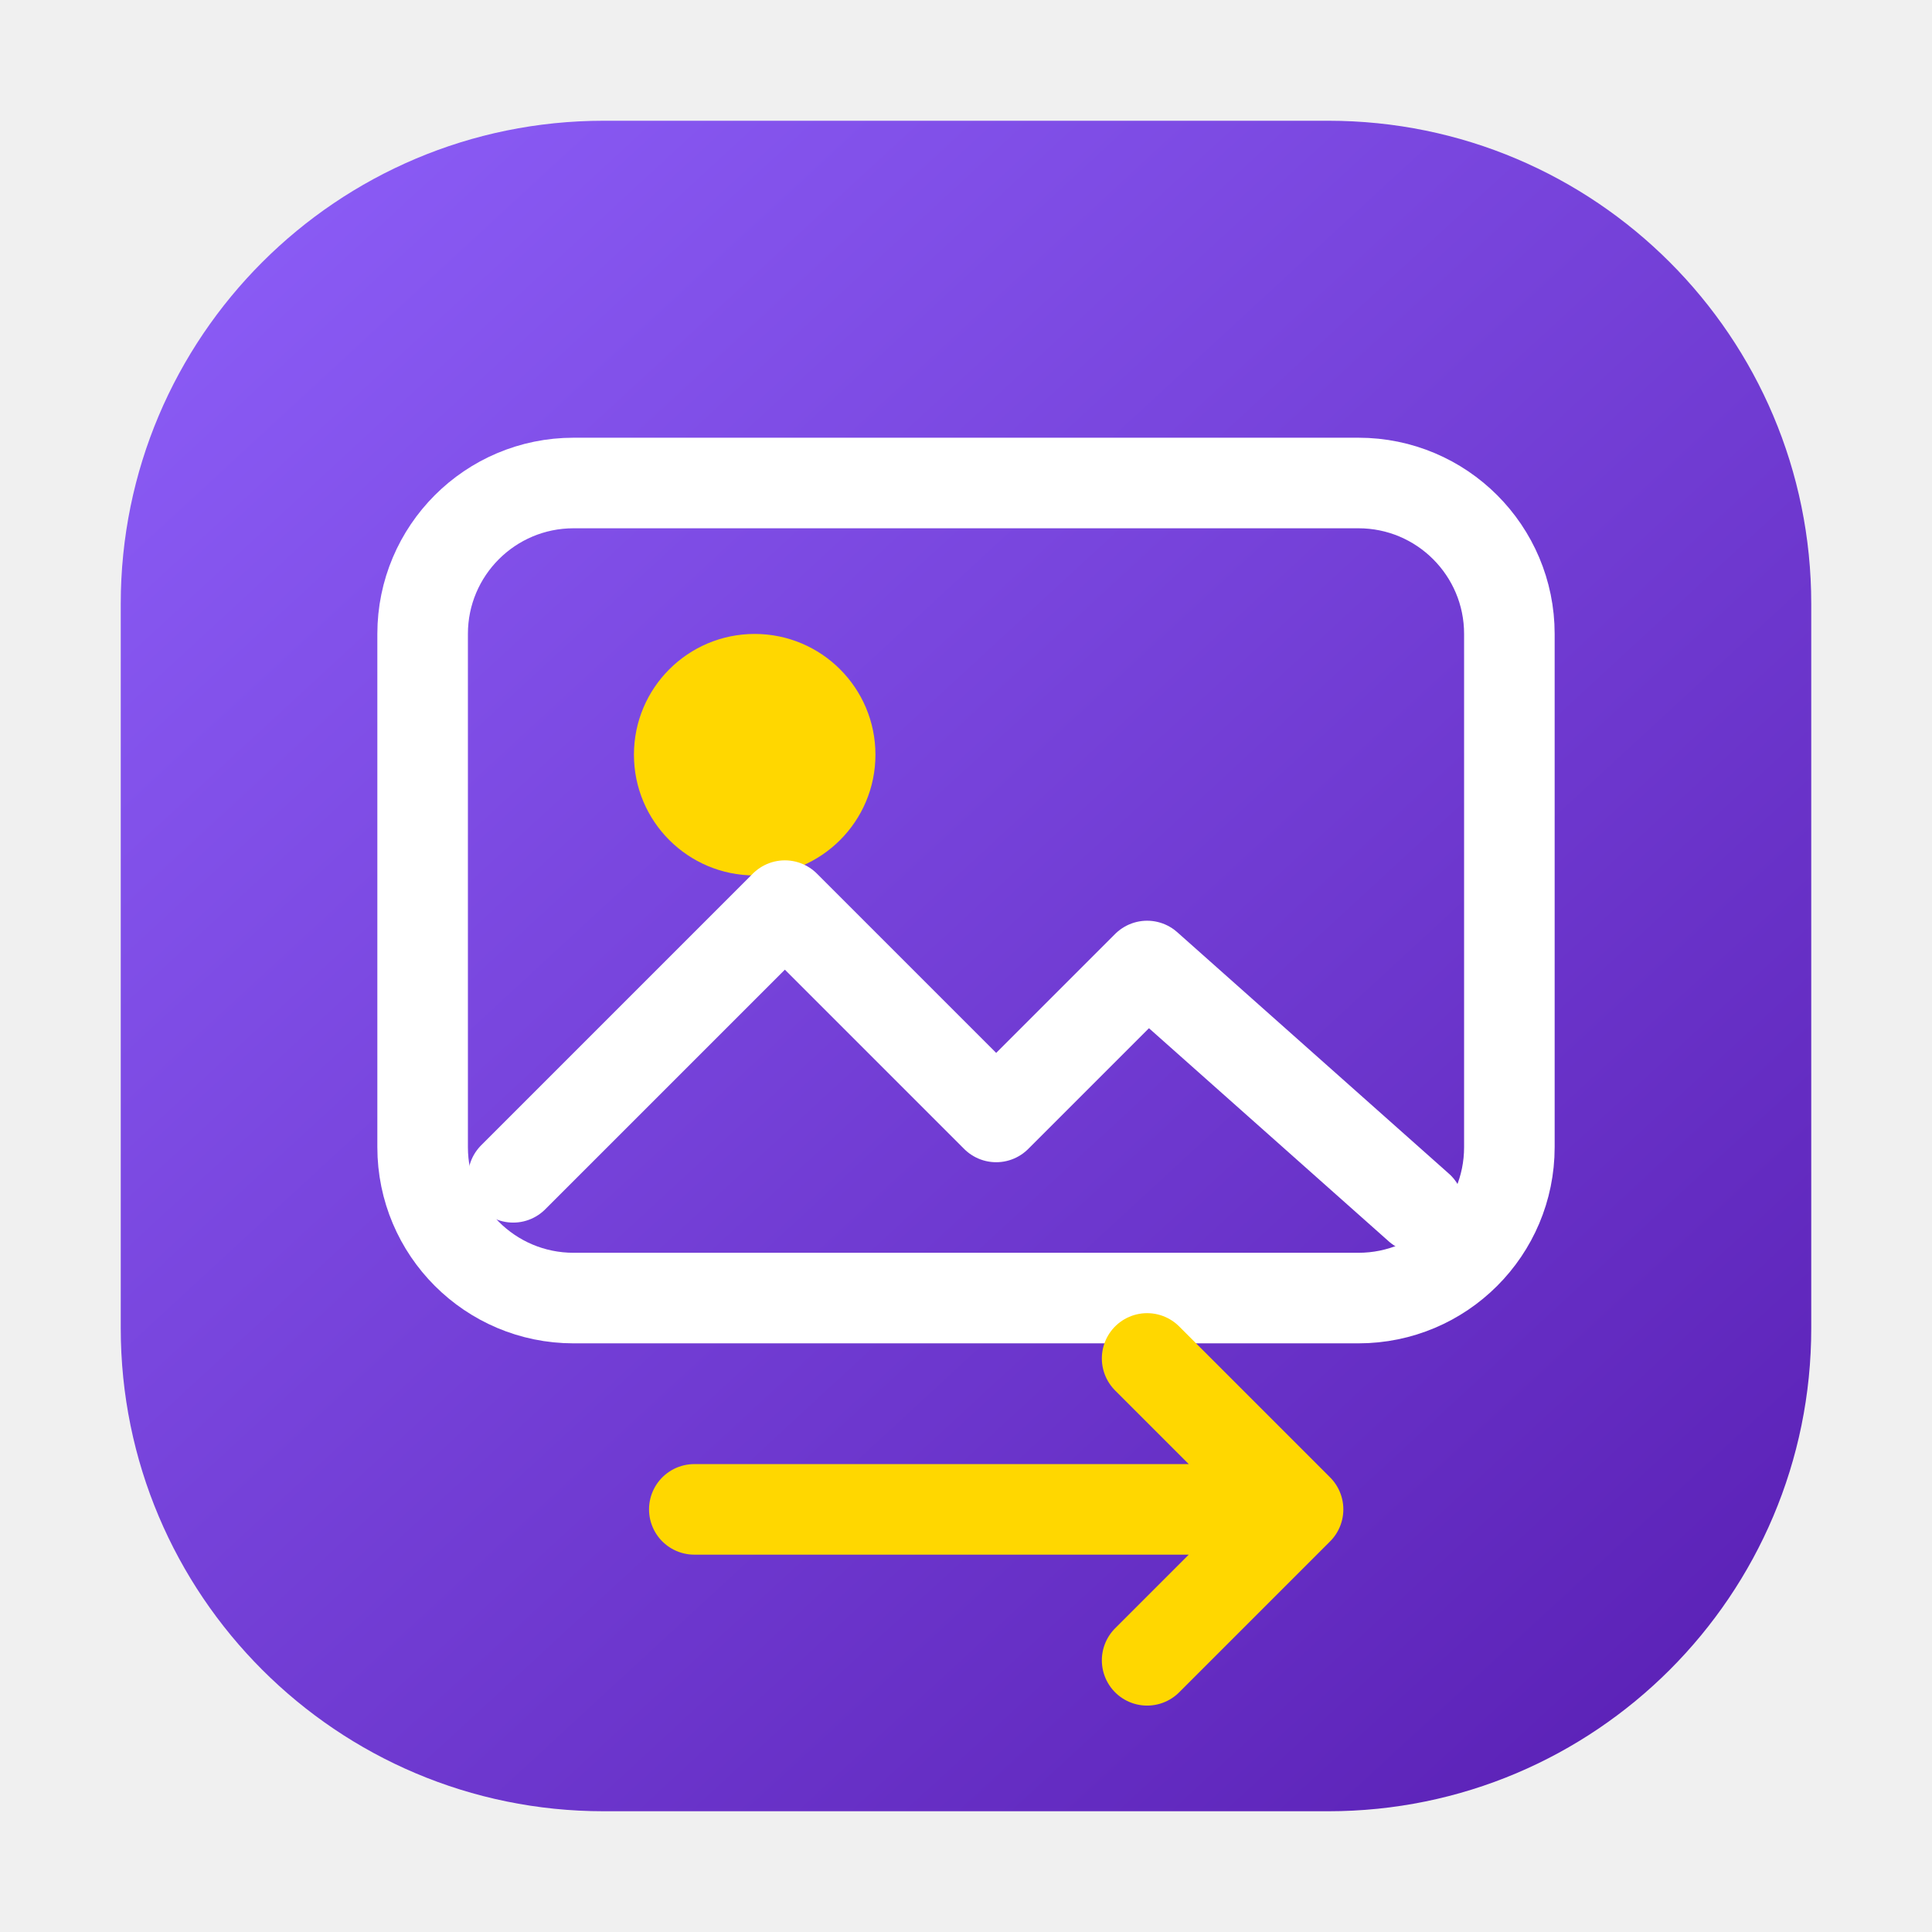
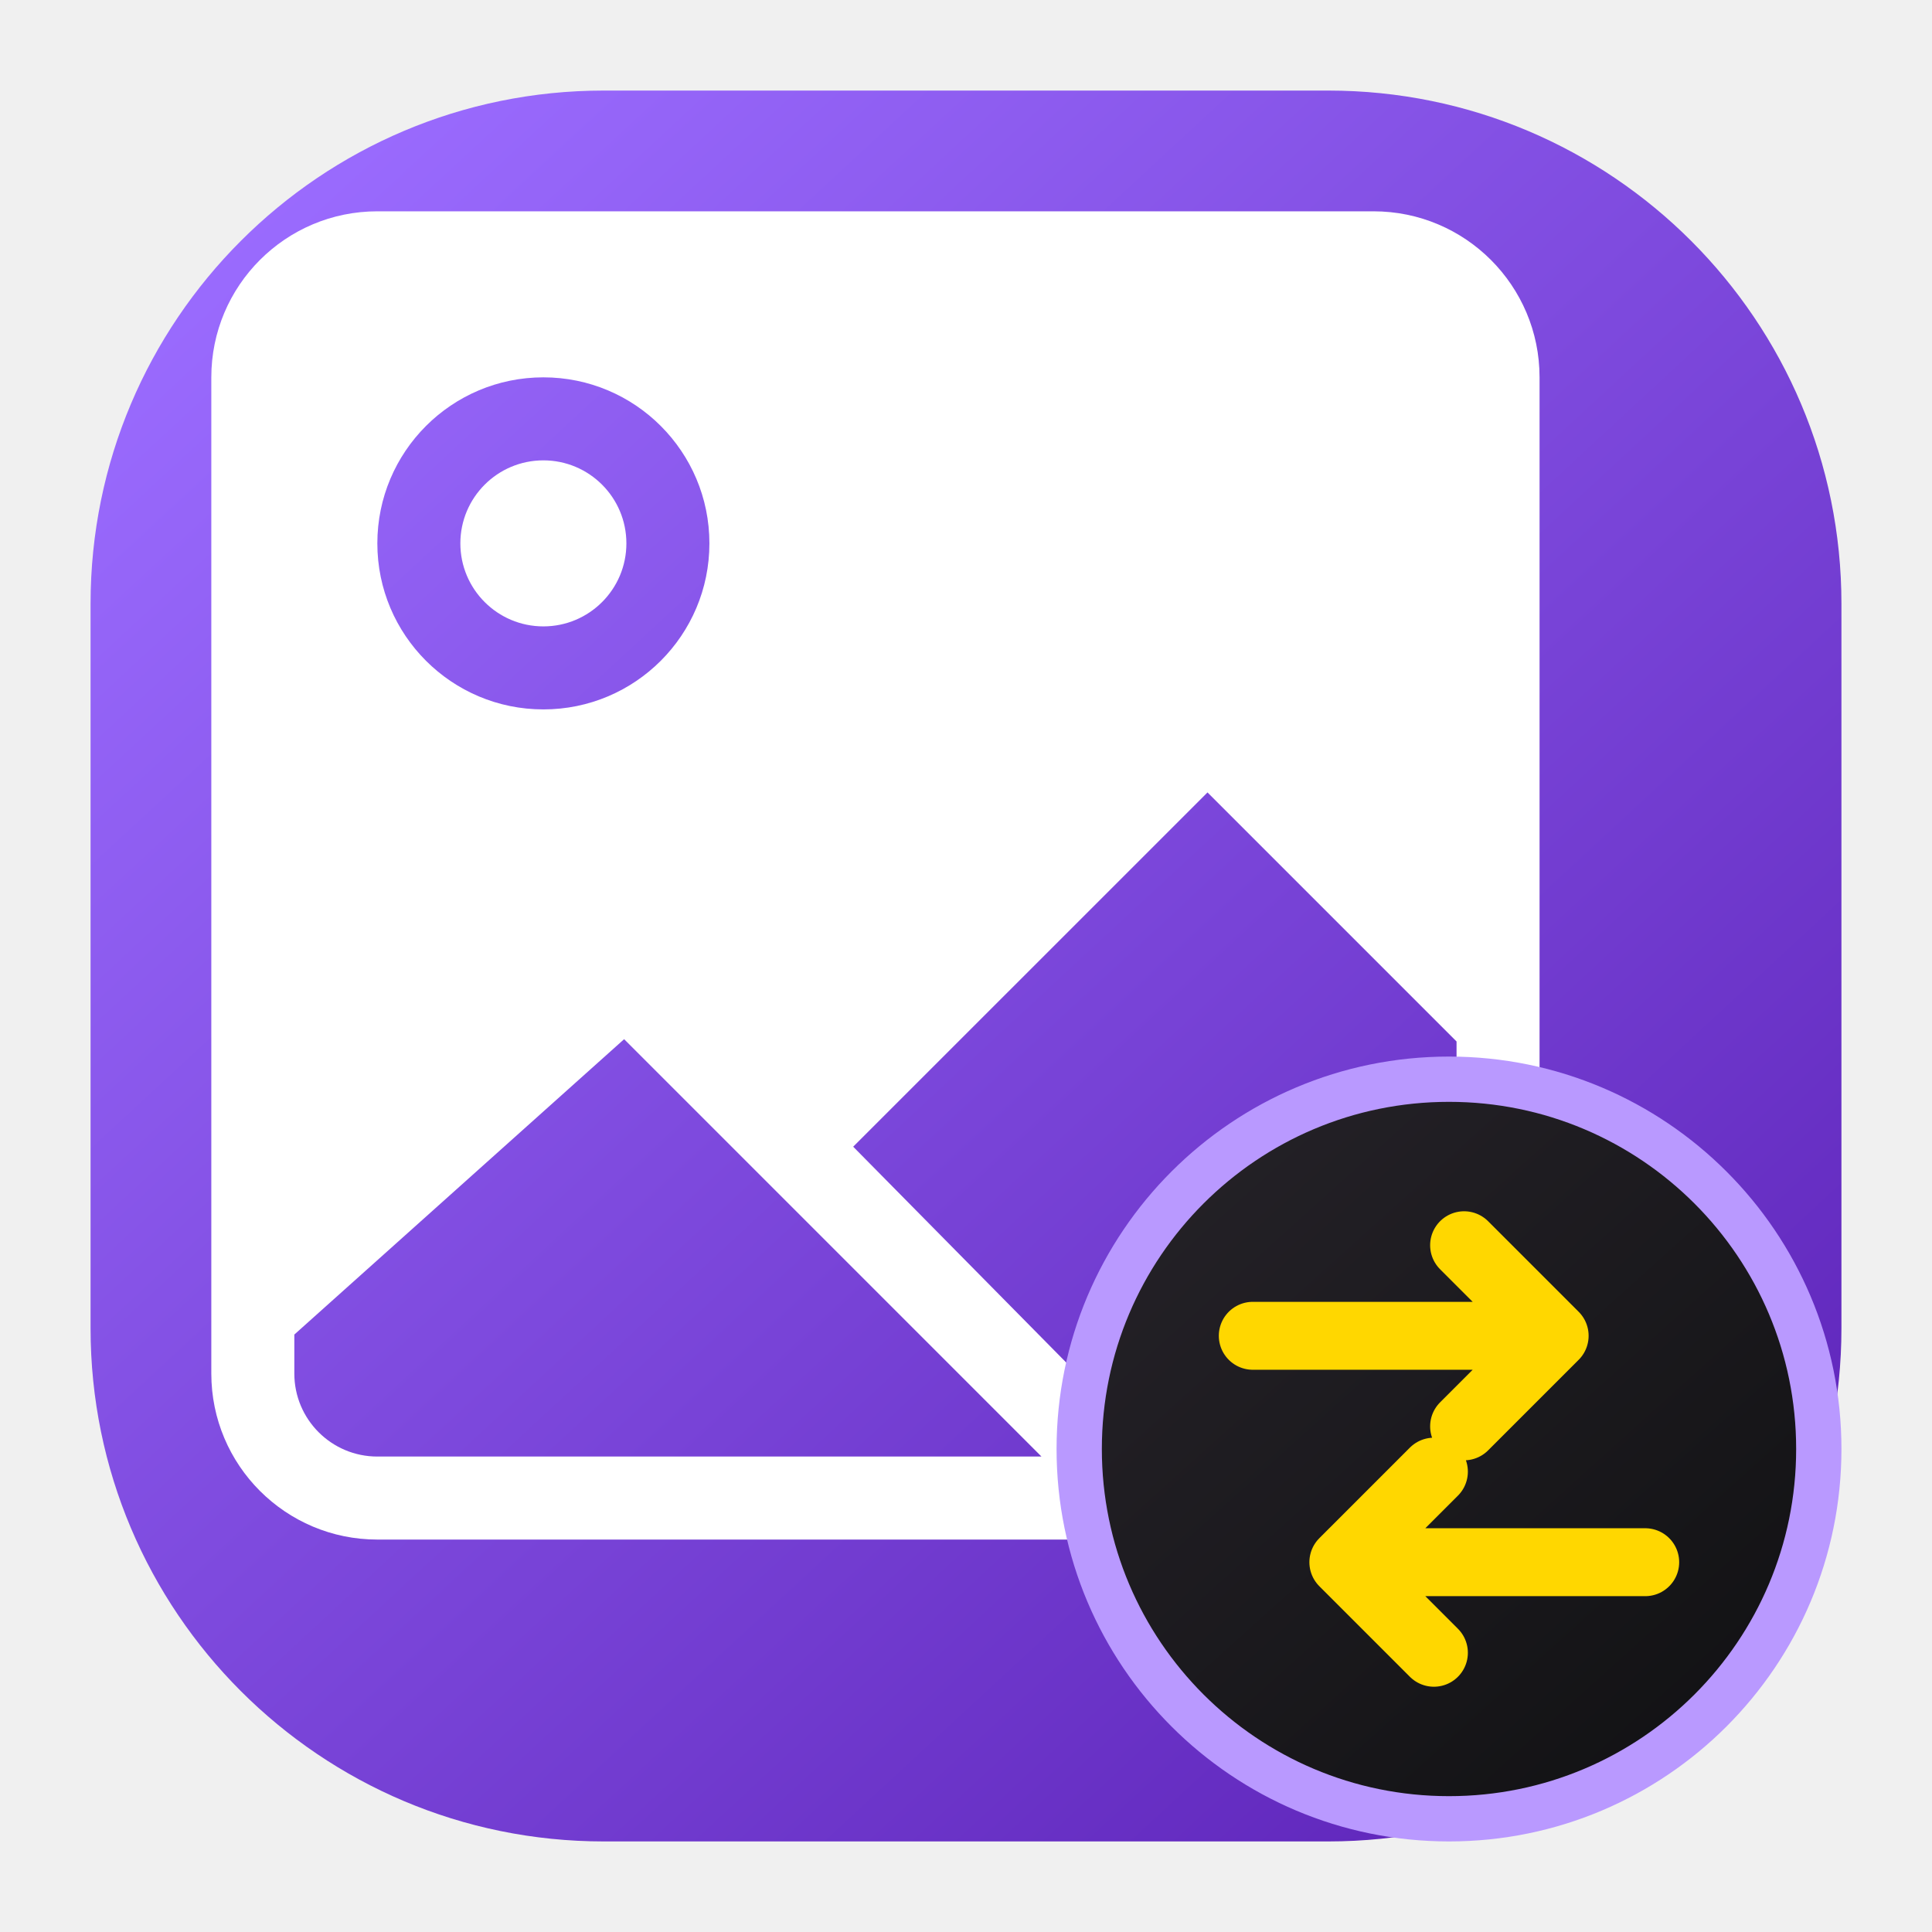
<svg xmlns="http://www.w3.org/2000/svg" viewBox="0 0 64 64">
  <defs>
-     <linearGradient id="bg" x1="8" y1="6" x2="56" y2="58" gradientUnits="userSpaceOnUse">
-       <stop stop-color="#8b5cf6" />
+     <linearGradient id="tile" x1="8" y1="6" x2="58" y2="60" gradientUnits="userSpaceOnUse">
+       <stop stop-color="#9b6cff" />
      <stop offset="1" stop-color="#5b21b6" />
    </linearGradient>
+     <linearGradient id="badge" x1="39" y1="38" x2="57" y2="58" gradientUnits="userSpaceOnUse">
+       <stop stop-color="#242127" />
+       <stop offset="1" stop-color="#121214" />
+     </linearGradient>
  </defs>
-   <rect x="4" y="4" width="56" height="56" rx="16" fill="url(#bg)" />
-   <rect x="14" y="16" width="36" height="27" rx="5" fill="none" stroke="#fff" stroke-width="3" />
-   <circle cx="25" cy="25" r="4" fill="#ffd700" />
-   <path d="M17 39l9-9 7 7 5-5 9 8" fill="none" stroke="#fff" stroke-width="3" stroke-linecap="round" stroke-linejoin="round" />
-   <path d="M23 50h20l-5-5m5 5l-5 5" fill="none" stroke="#ffd700" stroke-width="3" stroke-linecap="round" stroke-linejoin="round" />
+   <rect x="3" y="3" width="58" height="58" rx="17" fill="url(#tile)" />
+   <path fill="#fff" fill-rule="evenodd" d="M48.25 45.5c0 1.52-1.23 2.75-2.75 2.75h-7.106L28.263 37.986 40 26.25l8.25 8.25v11ZM12.5 48.25a2.75 2.75 0 0 1-2.75-2.75v-1.291l10.925-9.785L34.5 48.25h-22ZM18 12.5a5.5 5.5 0 1 1 0 11 5.5 5.5 0 0 1 0-11Zm27.5-5.5h-33A5.5 5.5 0 0 0 7 12.5v33a5.5 5.5 0 0 0 5.5 5.5h33a5.5 5.5 0 0 0 5.5-5.5v-33A5.5 5.5 0 0 0 45.5 7ZM18 20.75a2.75 2.75 0 1 0 0-5.5 2.75 2.75 0 0 0 0 5.5Z" />
+   <circle cx="48" cy="48" r="12.25" fill="url(#badge)" stroke="#b999ff" stroke-width="1.5" />
+   <path d="M41.5 44.25h10l-3-3m3 3-3 3M54.5 51.75h-10l3 3m-3-3 3-3" fill="none" stroke="#ffd700" stroke-width="2.25" stroke-linecap="round" stroke-linejoin="round" />
</svg>
